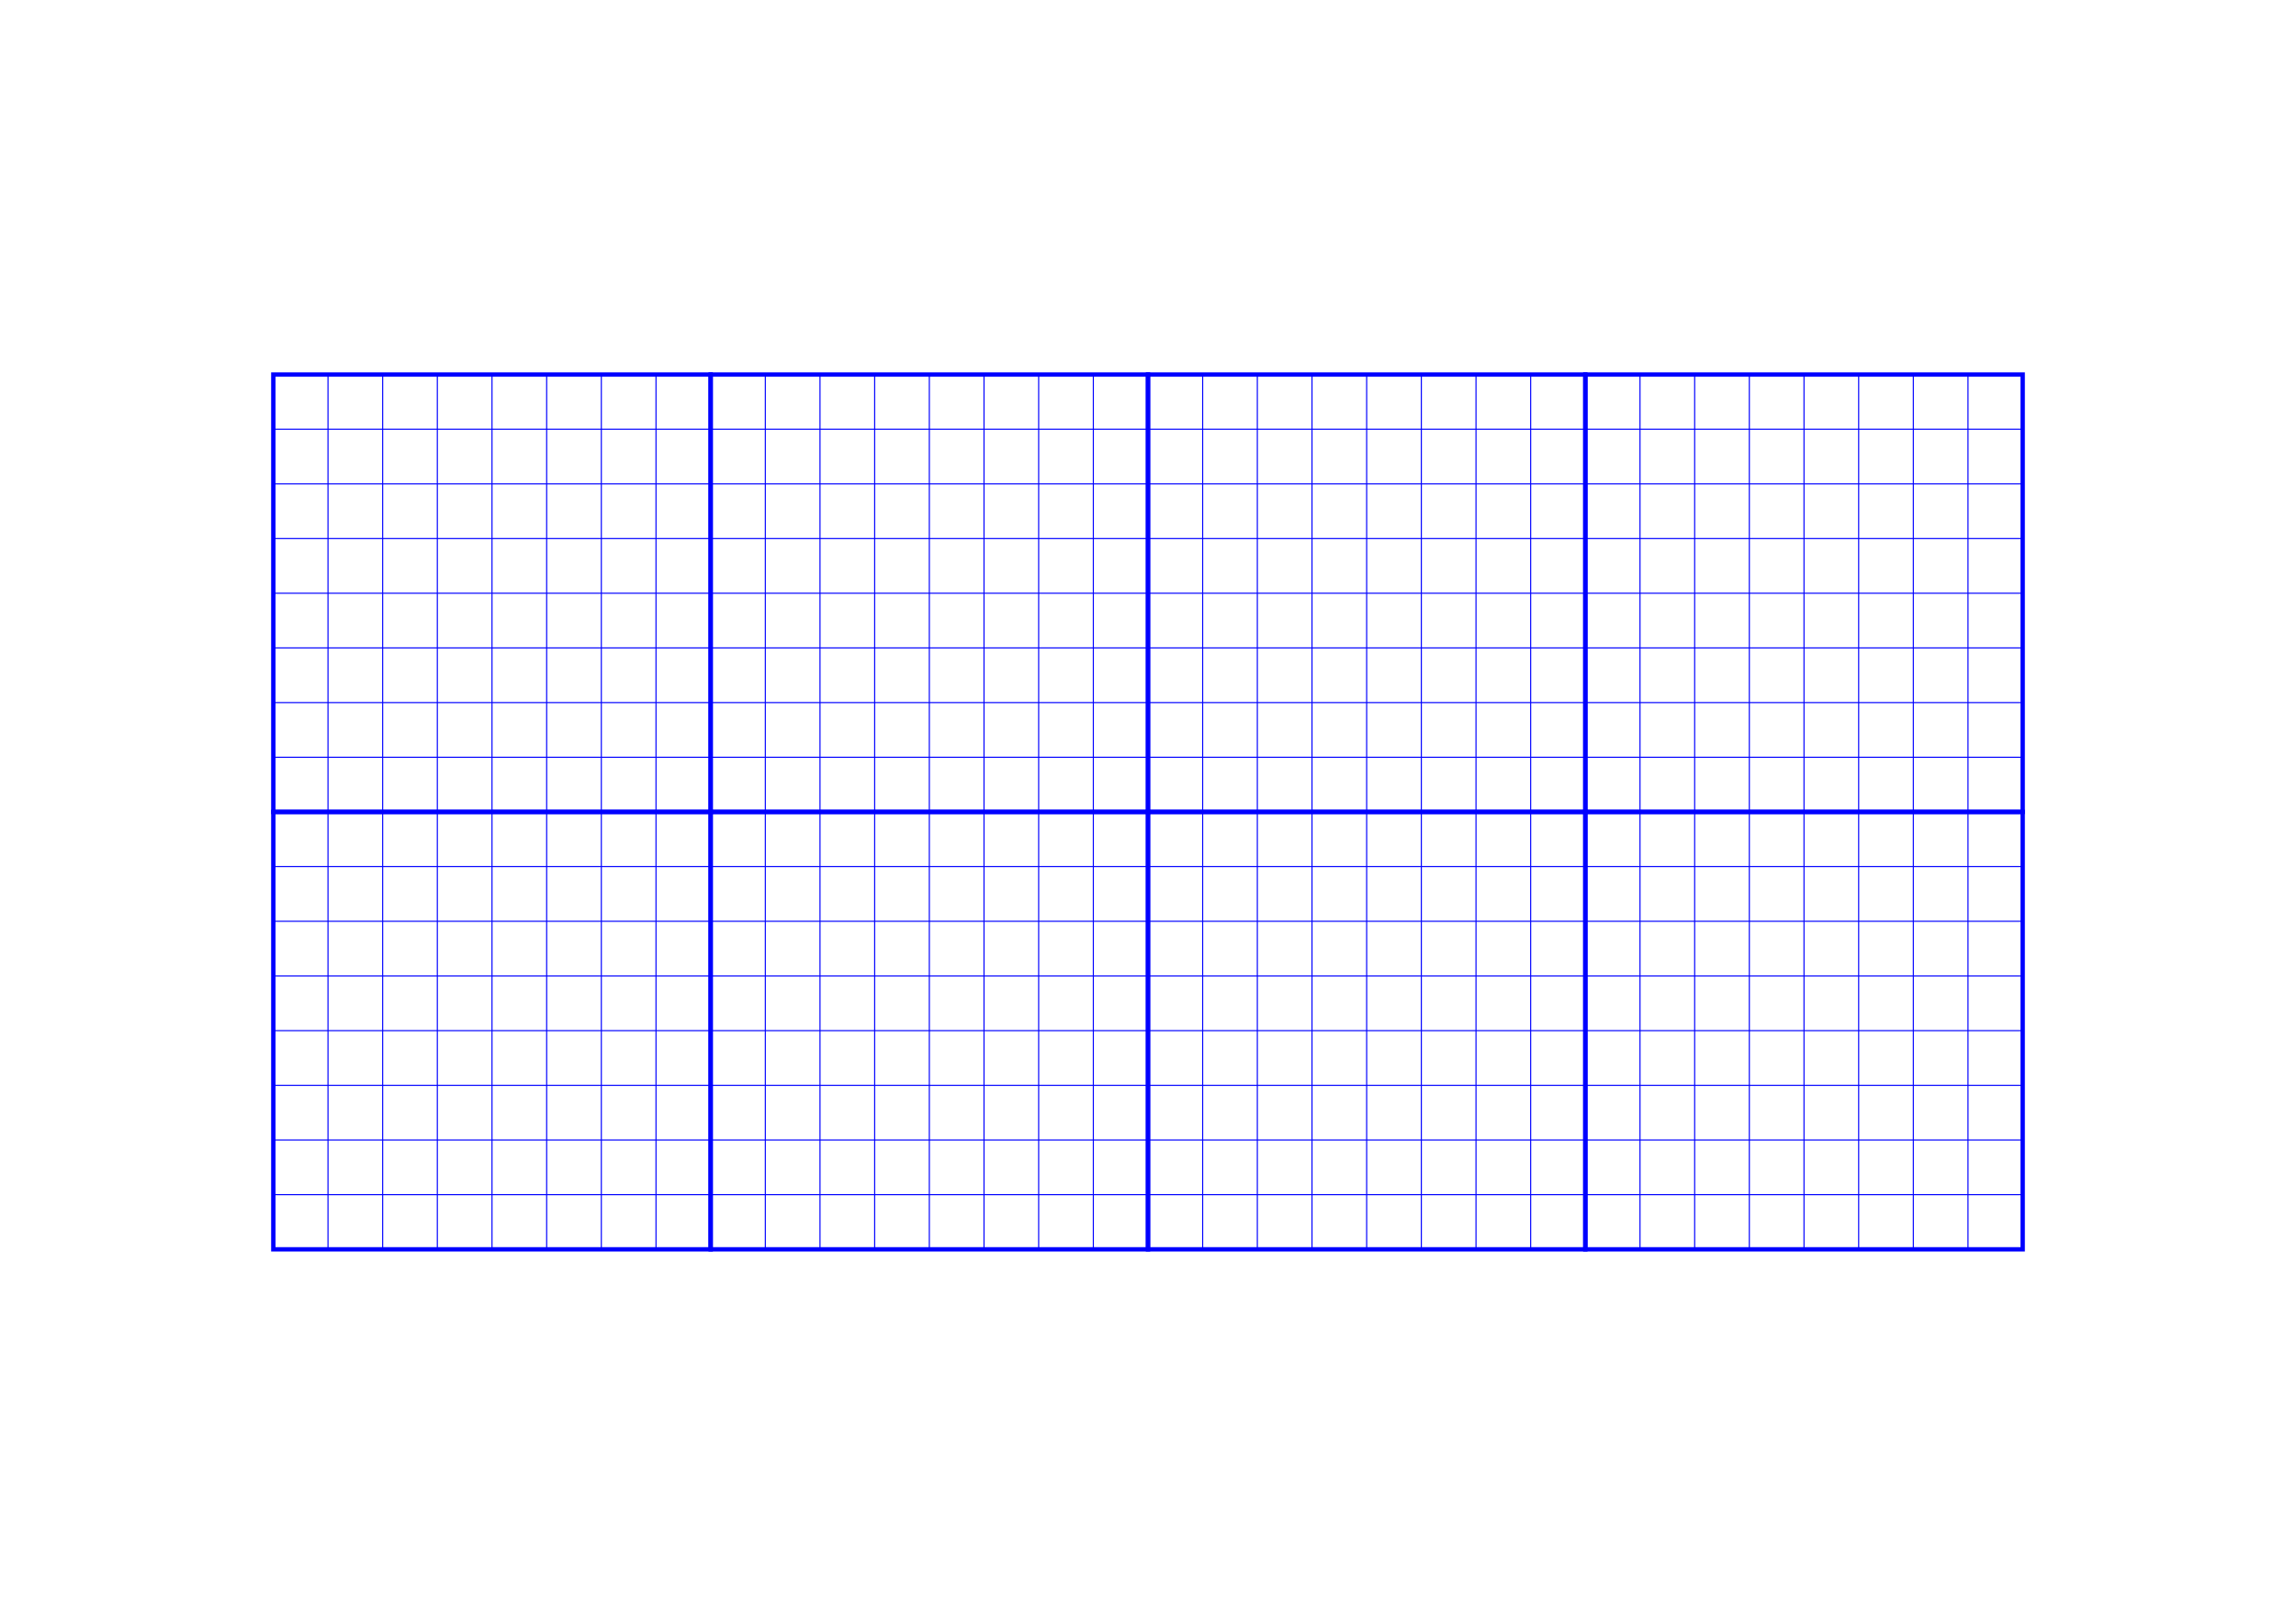
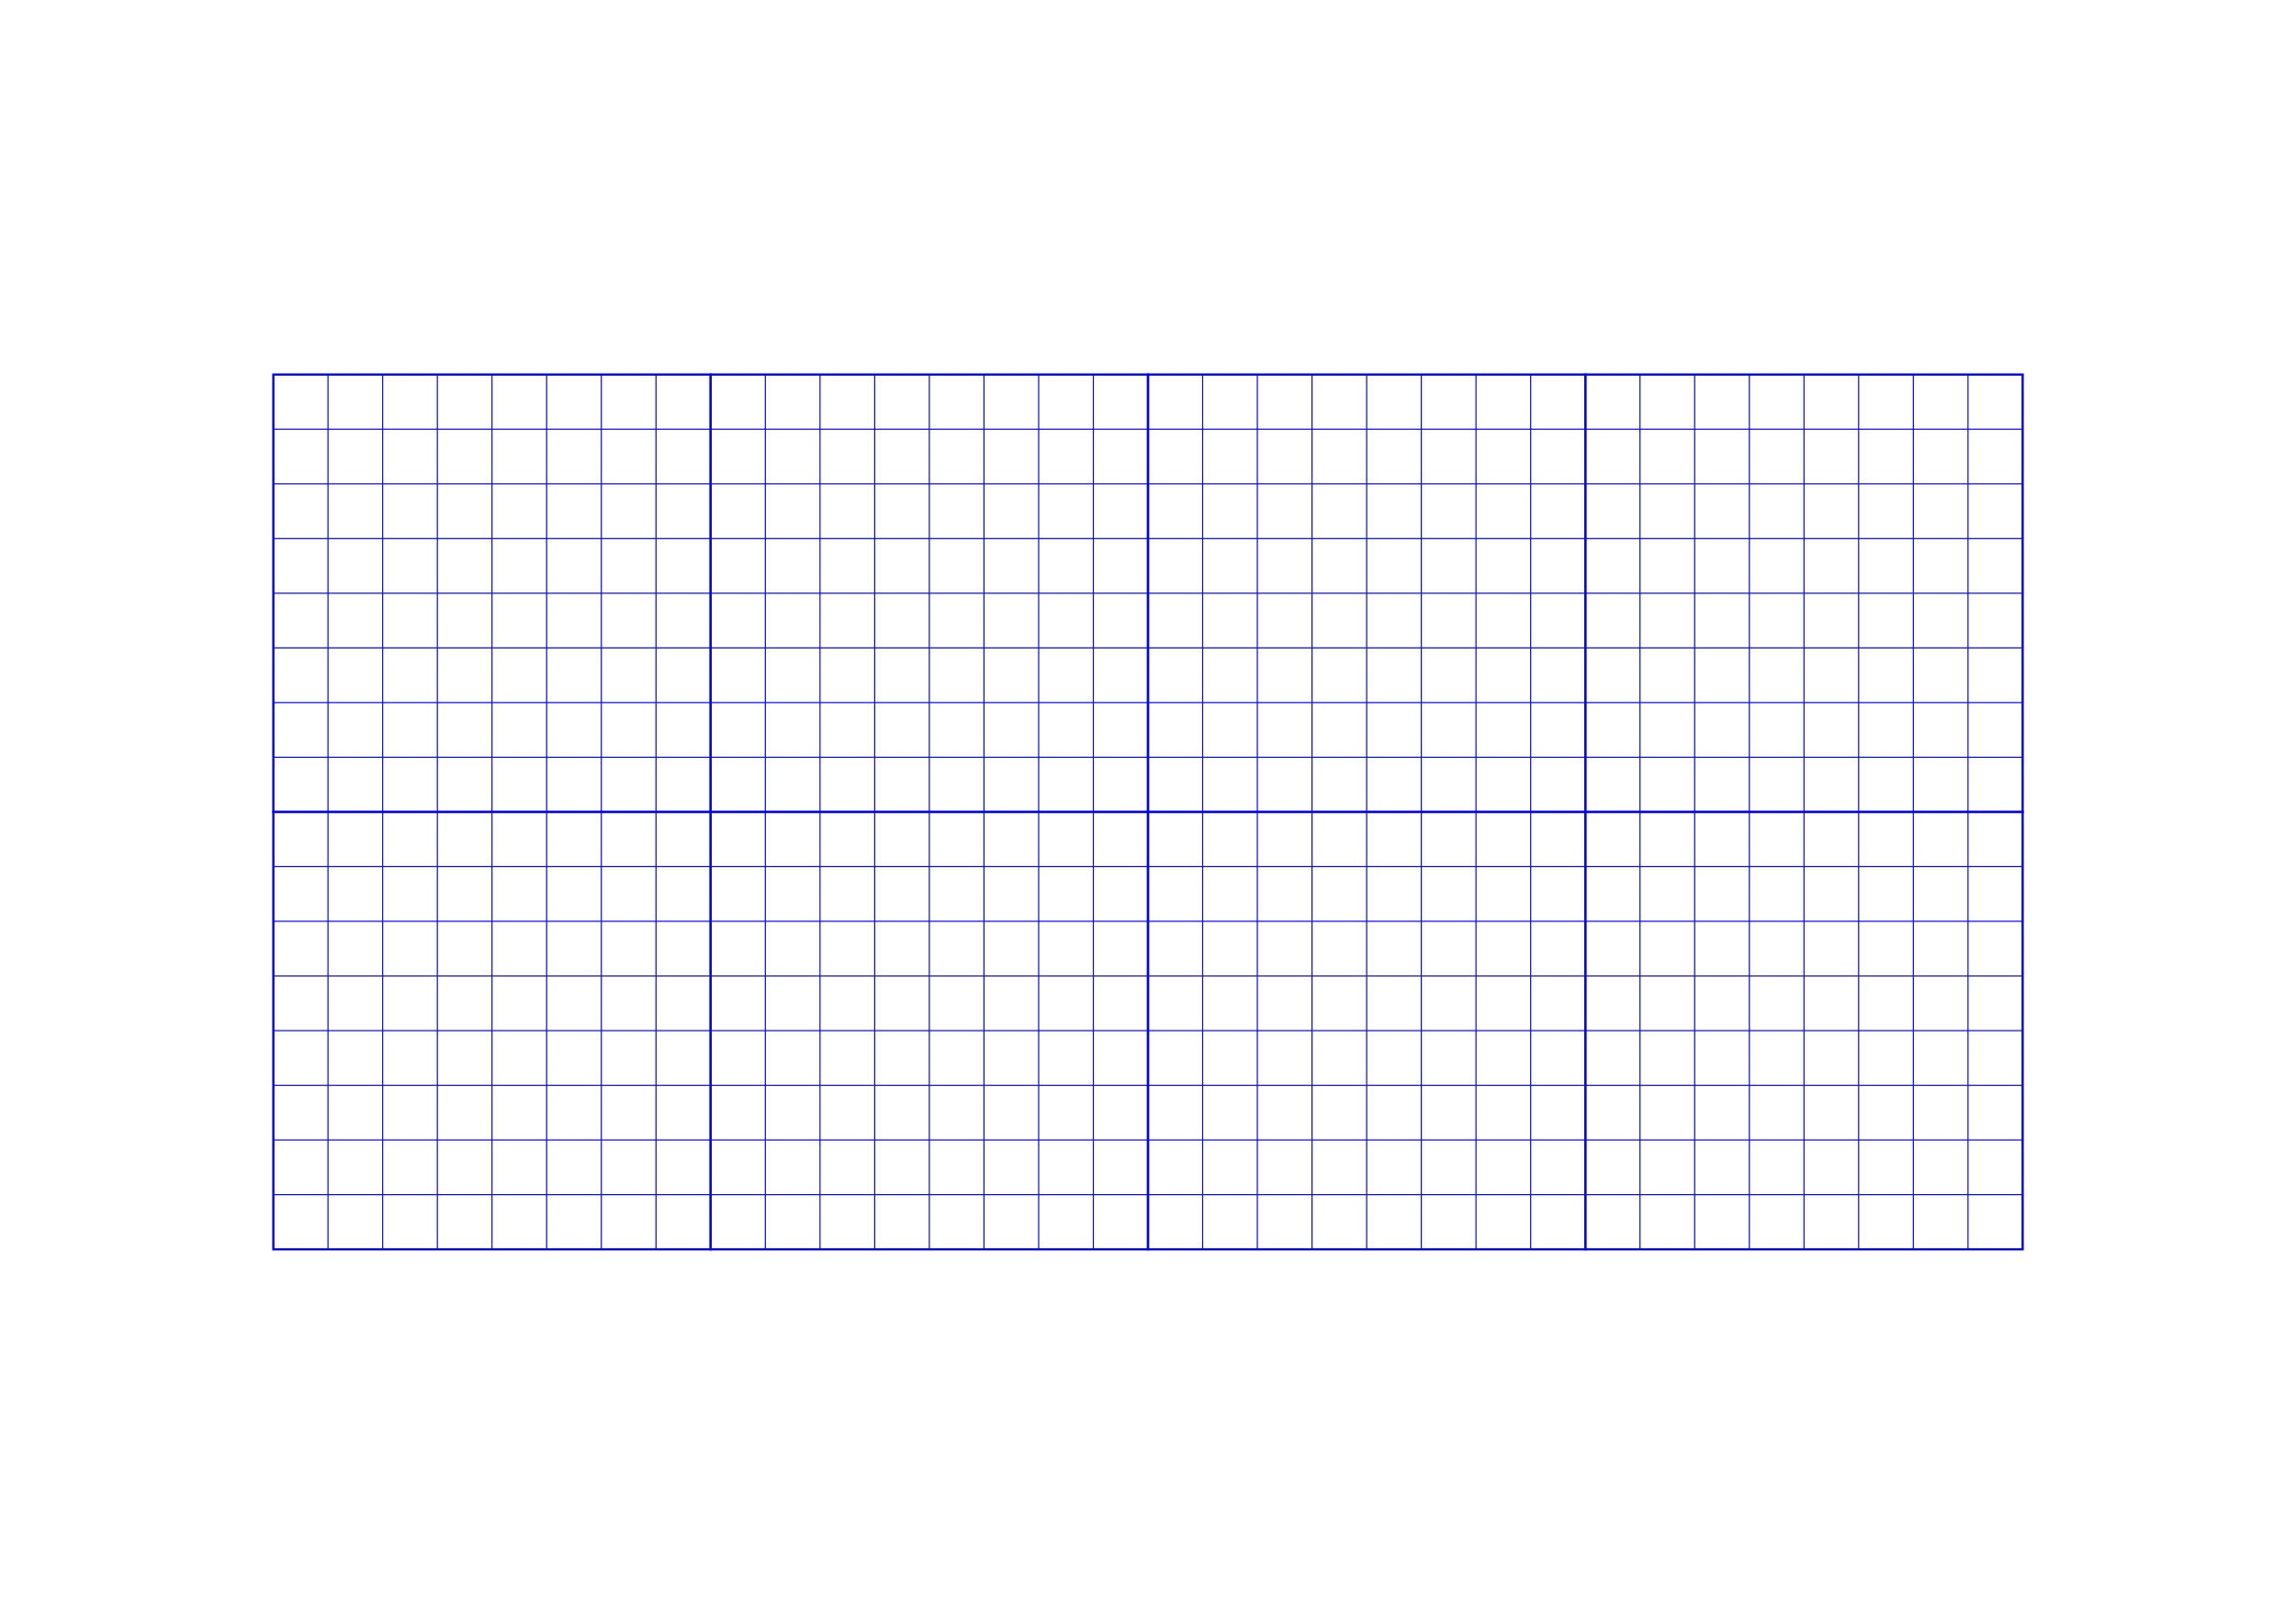
<svg xmlns="http://www.w3.org/2000/svg" width="210.0mm" height="148.5mm" viewBox="0 0 210.0 148.5">
  <g id="sheet">
    <line x1="25.0" y1="34.25" x2="185.0" y2="34.25" stroke="blue" stroke-width="0.1" tags="hline" />
    <line x1="25.0" y1="39.25" x2="185.0" y2="39.25" stroke="blue" stroke-width="0.1" tags="hline" />
    <line x1="25.0" y1="44.25" x2="185.0" y2="44.25" stroke="blue" stroke-width="0.1" tags="hline" />
    <line x1="25.0" y1="49.25" x2="185.0" y2="49.25" stroke="blue" stroke-width="0.1" tags="hline" />
    <line x1="25.0" y1="54.25" x2="185.0" y2="54.25" stroke="blue" stroke-width="0.1" tags="hline" />
    <line x1="25.0" y1="59.25" x2="185.0" y2="59.25" stroke="blue" stroke-width="0.1" tags="hline" />
    <line x1="25.0" y1="64.25" x2="185.0" y2="64.25" stroke="blue" stroke-width="0.1" tags="hline" />
    <line x1="25.0" y1="69.25" x2="185.0" y2="69.25" stroke="blue" stroke-width="0.1" tags="hline" />
    <line x1="25.0" y1="74.25" x2="185.0" y2="74.25" stroke="blue" stroke-width="0.1" tags="hline" />
    <line x1="25.0" y1="79.25" x2="185.0" y2="79.25" stroke="blue" stroke-width="0.1" tags="hline" />
    <line x1="25.0" y1="84.25" x2="185.0" y2="84.25" stroke="blue" stroke-width="0.1" tags="hline" />
    <line x1="25.0" y1="89.25" x2="185.0" y2="89.25" stroke="blue" stroke-width="0.1" tags="hline" />
    <line x1="25.0" y1="94.25" x2="185.0" y2="94.25" stroke="blue" stroke-width="0.1" tags="hline" />
    <line x1="25.0" y1="99.25" x2="185.0" y2="99.25" stroke="blue" stroke-width="0.1" tags="hline" />
    <line x1="25.0" y1="104.25" x2="185.0" y2="104.25" stroke="blue" stroke-width="0.1" tags="hline" />
    <line x1="25.0" y1="109.25" x2="185.0" y2="109.25" stroke="blue" stroke-width="0.1" tags="hline" />
    <line x1="25.0" y1="114.25" x2="185.0" y2="114.25" stroke="blue" stroke-width="0.1" tags="hline" />
    <line x1="25.0" y1="34.25" x2="25.0" y2="114.25" stroke="blue" stroke-width="0.1" tags="vline" />
    <line x1="30.0" y1="34.25" x2="30.0" y2="114.25" stroke="blue" stroke-width="0.1" tags="vline" />
    <line x1="35.0" y1="34.25" x2="35.0" y2="114.25" stroke="blue" stroke-width="0.1" tags="vline" />
    <line x1="40.0" y1="34.25" x2="40.0" y2="114.25" stroke="blue" stroke-width="0.1" tags="vline" />
    <line x1="45.0" y1="34.25" x2="45.0" y2="114.25" stroke="blue" stroke-width="0.1" tags="vline" />
    <line x1="50.0" y1="34.25" x2="50.0" y2="114.25" stroke="blue" stroke-width="0.1" tags="vline" />
    <line x1="55.0" y1="34.25" x2="55.0" y2="114.25" stroke="blue" stroke-width="0.1" tags="vline" />
    <line x1="60.0" y1="34.25" x2="60.0" y2="114.25" stroke="blue" stroke-width="0.1" tags="vline" />
    <line x1="65.0" y1="34.25" x2="65.0" y2="114.25" stroke="blue" stroke-width="0.1" tags="vline" />
    <line x1="70.0" y1="34.25" x2="70.0" y2="114.25" stroke="blue" stroke-width="0.1" tags="vline" />
    <line x1="75.0" y1="34.25" x2="75.0" y2="114.25" stroke="blue" stroke-width="0.1" tags="vline" />
    <line x1="80.0" y1="34.25" x2="80.0" y2="114.25" stroke="blue" stroke-width="0.1" tags="vline" />
    <line x1="85.0" y1="34.25" x2="85.0" y2="114.25" stroke="blue" stroke-width="0.1" tags="vline" />
    <line x1="90.0" y1="34.25" x2="90.0" y2="114.25" stroke="blue" stroke-width="0.1" tags="vline" />
    <line x1="95.0" y1="34.25" x2="95.0" y2="114.25" stroke="blue" stroke-width="0.1" tags="vline" />
    <line x1="100.0" y1="34.25" x2="100.0" y2="114.25" stroke="blue" stroke-width="0.1" tags="vline" />
    <line x1="105.0" y1="34.25" x2="105.0" y2="114.25" stroke="blue" stroke-width="0.1" tags="vline" />
    <line x1="110.0" y1="34.25" x2="110.0" y2="114.25" stroke="blue" stroke-width="0.1" tags="vline" />
    <line x1="115.0" y1="34.25" x2="115.0" y2="114.25" stroke="blue" stroke-width="0.1" tags="vline" />
    <line x1="120.0" y1="34.25" x2="120.0" y2="114.25" stroke="blue" stroke-width="0.1" tags="vline" />
    <line x1="125.0" y1="34.25" x2="125.0" y2="114.25" stroke="blue" stroke-width="0.1" tags="vline" />
    <line x1="130.0" y1="34.25" x2="130.0" y2="114.25" stroke="blue" stroke-width="0.1" tags="vline" />
    <line x1="135.0" y1="34.25" x2="135.0" y2="114.25" stroke="blue" stroke-width="0.1" tags="vline" />
    <line x1="140.0" y1="34.25" x2="140.0" y2="114.25" stroke="blue" stroke-width="0.1" tags="vline" />
    <line x1="145.0" y1="34.25" x2="145.0" y2="114.25" stroke="blue" stroke-width="0.1" tags="vline" />
    <line x1="150.0" y1="34.25" x2="150.0" y2="114.25" stroke="blue" stroke-width="0.1" tags="vline" />
    <line x1="155.0" y1="34.25" x2="155.0" y2="114.25" stroke="blue" stroke-width="0.1" tags="vline" />
    <line x1="160.0" y1="34.25" x2="160.0" y2="114.25" stroke="blue" stroke-width="0.1" tags="vline" />
    <line x1="165.0" y1="34.25" x2="165.0" y2="114.25" stroke="blue" stroke-width="0.1" tags="vline" />
    <line x1="170.0" y1="34.25" x2="170.0" y2="114.25" stroke="blue" stroke-width="0.1" tags="vline" />
    <line x1="175.0" y1="34.25" x2="175.0" y2="114.25" stroke="blue" stroke-width="0.1" tags="vline" />
    <line x1="180.0" y1="34.25" x2="180.0" y2="114.25" stroke="blue" stroke-width="0.1" tags="vline" />
    <line x1="185.0" y1="34.25" x2="185.0" y2="114.25" stroke="blue" stroke-width="0.1" tags="vline" />
-     <rect width="40.0" height="40.0" x="25.0" y="34.25" stroke="blue" stroke-width="0.4" fill="none" tags="rect" />
-     <rect width="40.0" height="40.0" x="65.0" y="34.25" stroke="blue" stroke-width="0.4" fill="none" tags="rect" />
-     <rect width="40.0" height="40.0" x="105.0" y="34.25" stroke="blue" stroke-width="0.4" fill="none" tags="rect" />
-     <rect width="40.0" height="40.0" x="145.0" y="34.25" stroke="blue" stroke-width="0.4" fill="none" tags="rect" />
-     <rect width="40.0" height="40.0" x="25.0" y="74.25" stroke="blue" stroke-width="0.4" fill="none" tags="rect" />
-     <rect width="40.0" height="40.0" x="65.0" y="74.25" stroke="blue" stroke-width="0.4" fill="none" tags="rect" />
-     <rect width="40.0" height="40.0" x="105.0" y="74.25" stroke="blue" stroke-width="0.4" fill="none" tags="rect" />
-     <rect width="40.0" height="40.0" x="145.0" y="74.25" stroke="blue" stroke-width="0.4" fill="none" tags="rect" />
+     <rect width="40.0" height="40.0" x="25.0" y="34.25" stroke="blue" stroke-width="0.2" fill="none" tags="rect" />
+     <rect width="40.0" height="40.0" x="65.0" y="34.25" stroke="blue" stroke-width="0.2" fill="none" tags="rect" />
+     <rect width="40.0" height="40.0" x="105.0" y="34.25" stroke="blue" stroke-width="0.2" fill="none" tags="rect" />
+     <rect width="40.0" height="40.0" x="145.0" y="34.25" stroke="blue" stroke-width="0.2" fill="none" tags="rect" />
+     <rect width="40.0" height="40.0" x="25.0" y="74.25" stroke="blue" stroke-width="0.2" fill="none" tags="rect" />
+     <rect width="40.0" height="40.0" x="65.0" y="74.25" stroke="blue" stroke-width="0.2" fill="none" tags="rect" />
+     <rect width="40.0" height="40.0" x="105.0" y="74.25" stroke="blue" stroke-width="0.2" fill="none" tags="rect" />
+     <rect width="40.0" height="40.0" x="145.0" y="74.25" stroke="blue" stroke-width="0.2" fill="none" tags="rect" />
  </g>
</svg>
